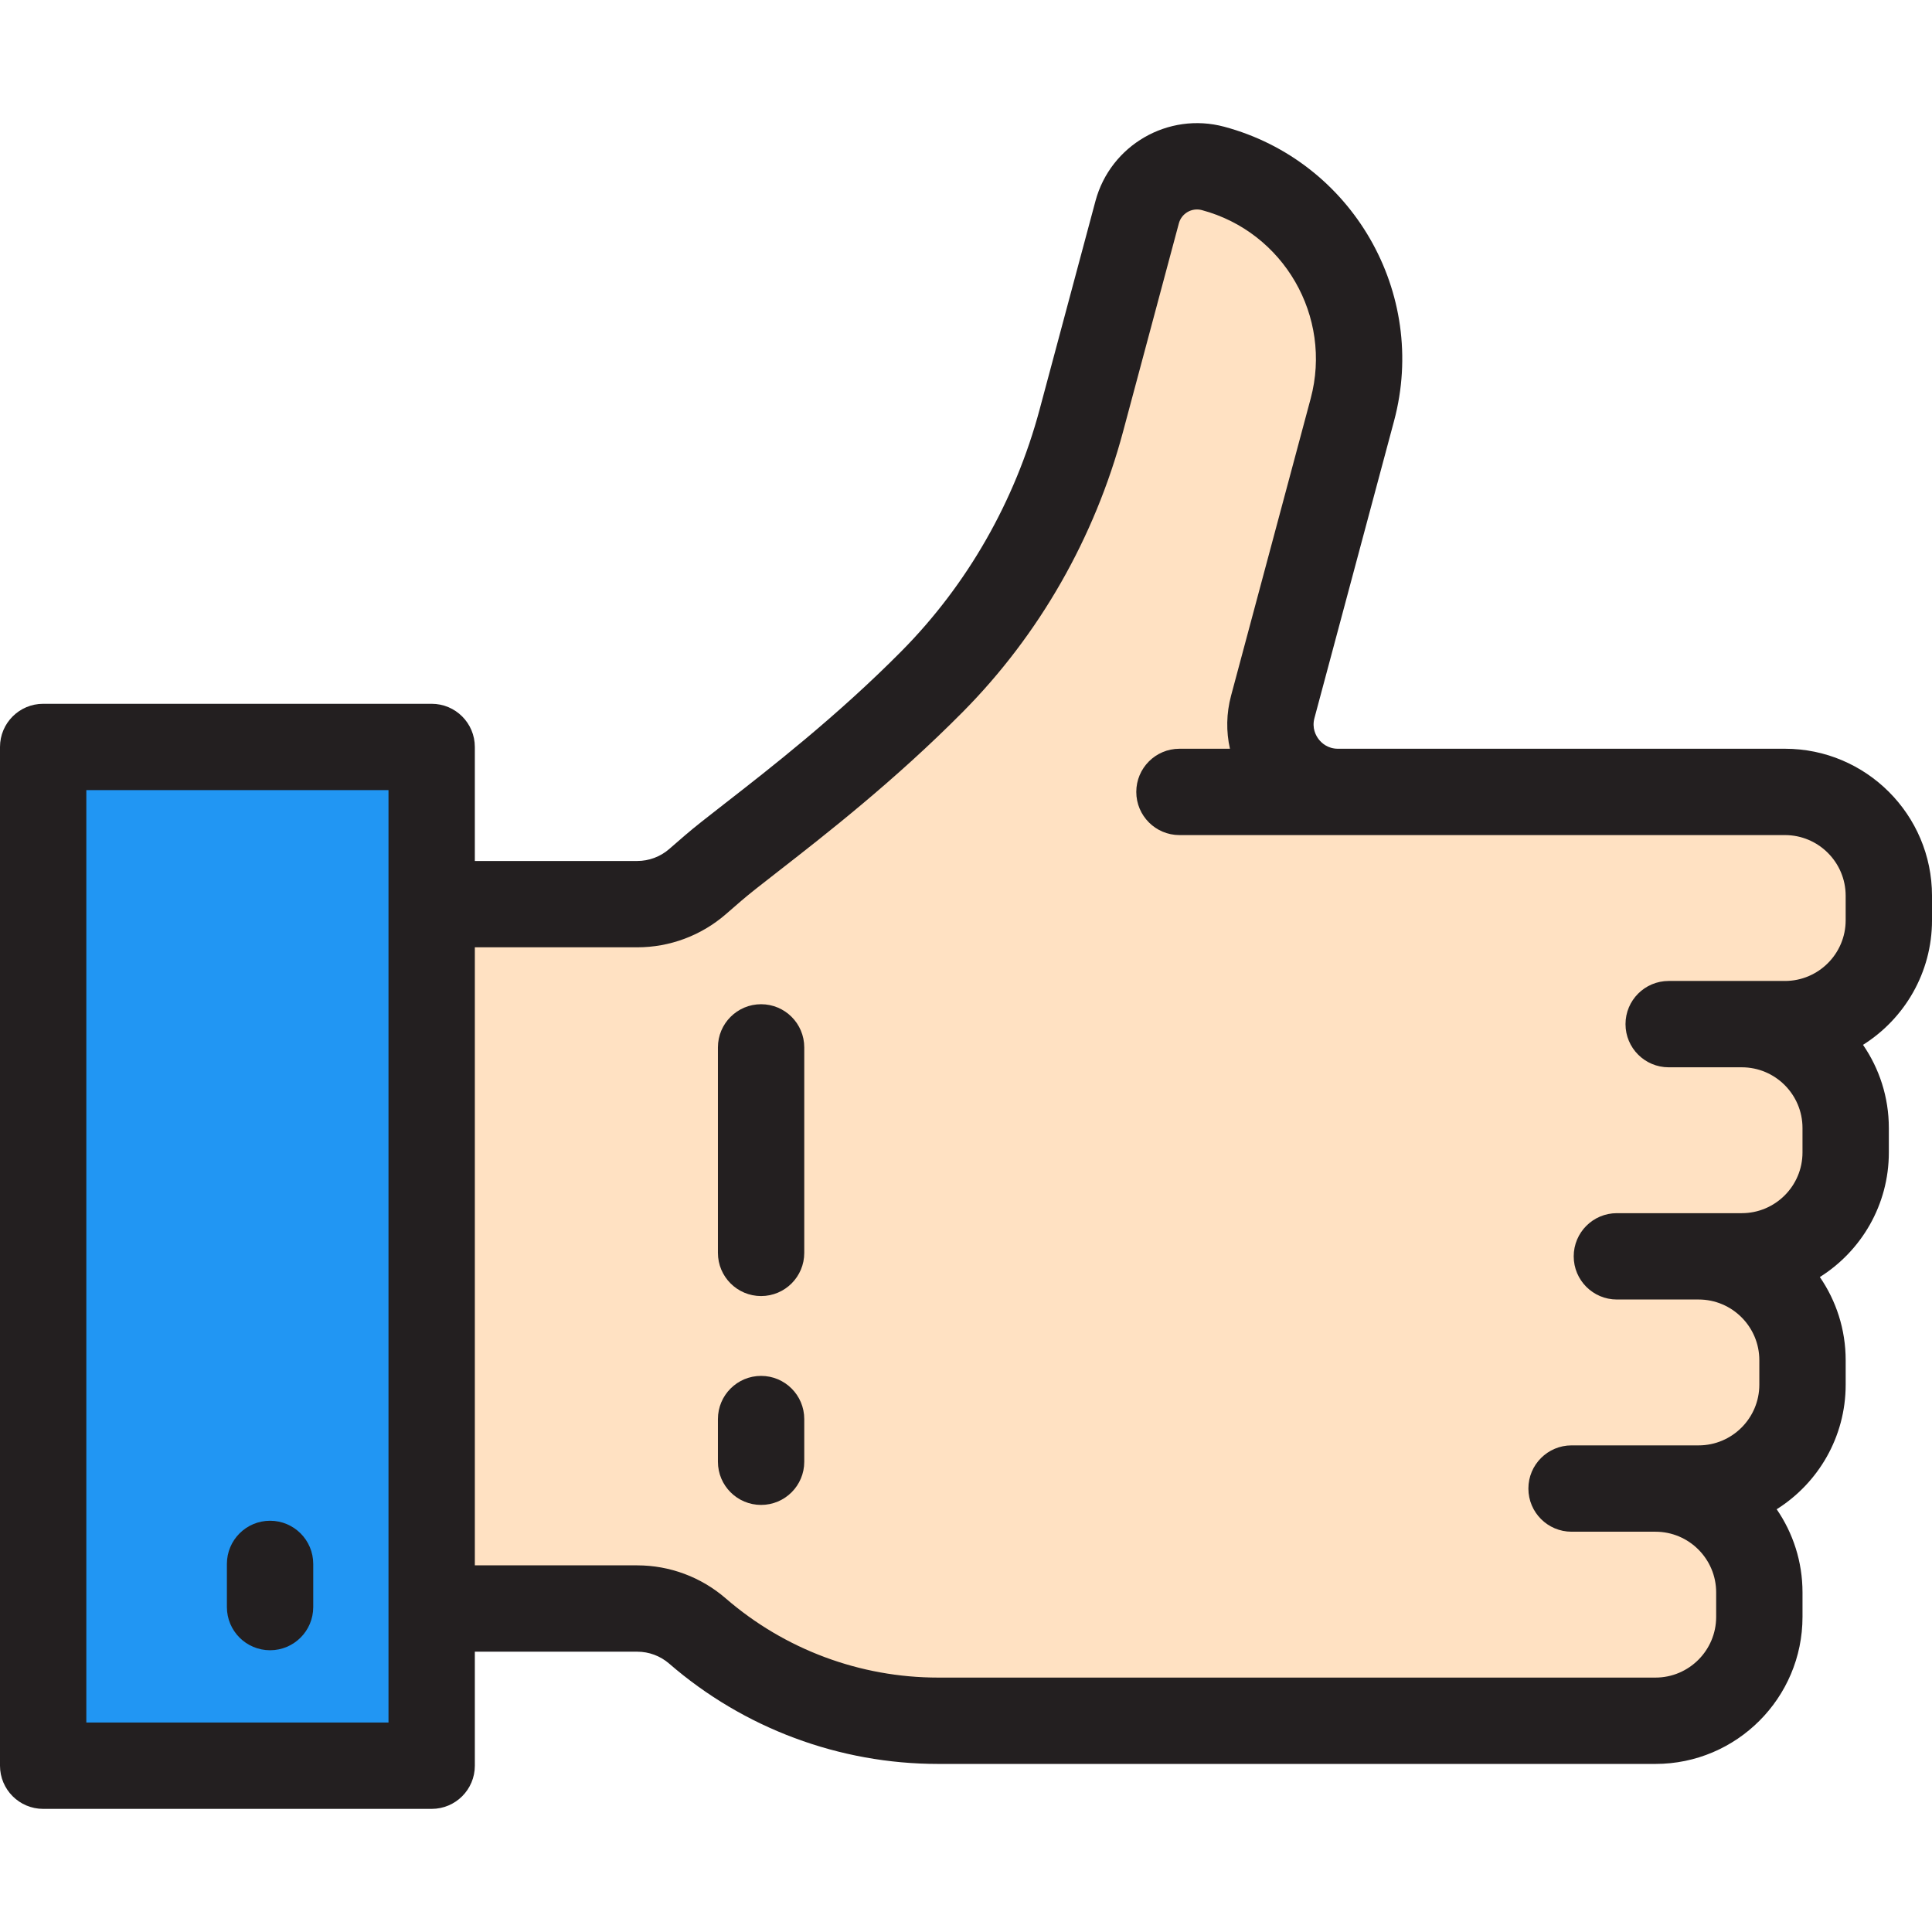
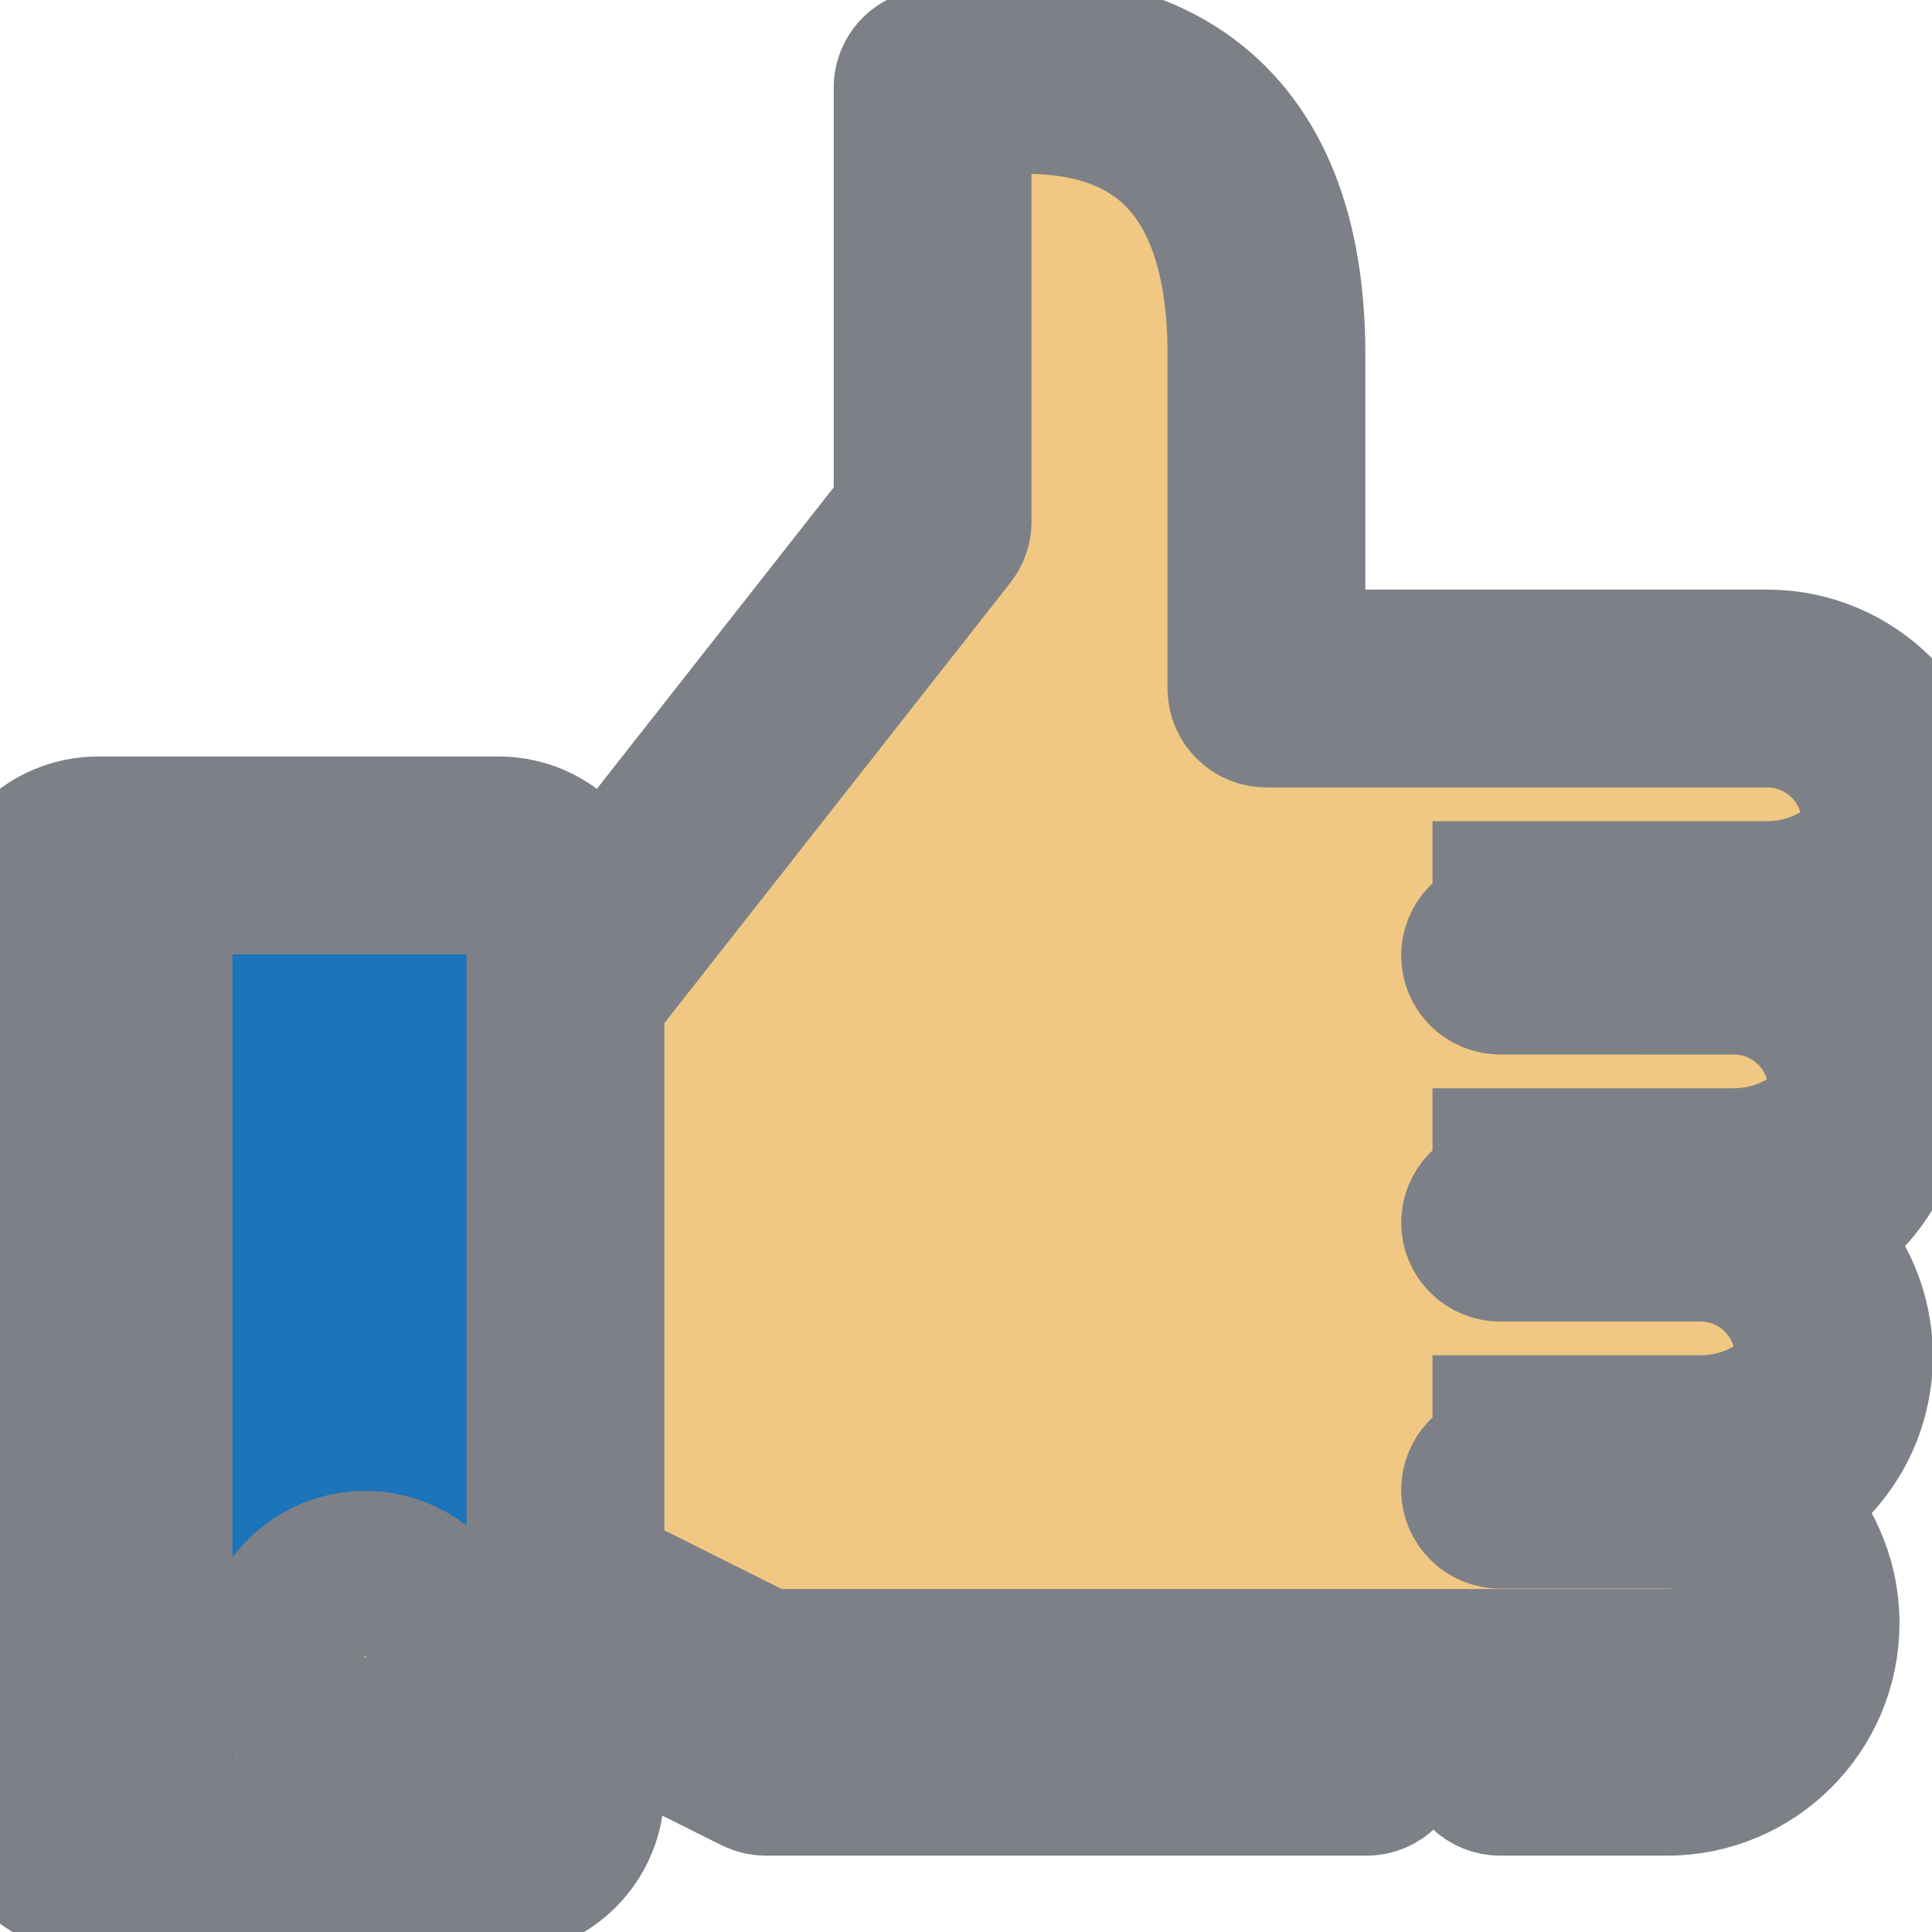
- <svg xmlns="http://www.w3.org/2000/svg" version="1.1" id="Layer_1" viewBox="0 0 512.001 512.001" xml:space="preserve" fill="#000000">
+ <svg xmlns="http://www.w3.org/2000/svg" height="200px" width="200px" version="1.1" id="Layer_1" viewBox="0 0 512 512" xml:space="preserve" fill="#7d8187" stroke="#7d8187" stroke-width="35.84">
  <g id="SVGRepo_bgCarrier" stroke-width="0" />
  <g id="SVGRepo_tracerCarrier" stroke-linecap="round" stroke-linejoin="round" />
  <g id="SVGRepo_iconCarrier">
-     <rect x="11.44" y="197.953" style="fill:#2196F3;" width="102.958" height="269.978" />
-     <path style="fill:#FFE1C2;" d="M473.036,209.866H354.582c-11.769,0-20.335-11.164-17.289-22.532l21.099-78.745 c7.464-27.858-9.068-56.493-36.926-63.957l0,0c-8.758-2.346-17.76,2.851-20.106,11.609l-14.803,55.245 c-6.979,26.046-20.513,49.913-39.479,69.079c-23.954,24.208-49.626,42.152-58.07,49.47l-4.179,3.622 c-4.431,3.839-10.097,5.953-15.96,5.953h-54.473v186.667h54.473c5.863,0,11.529,2.114,15.96,5.953l0,0 c17.704,15.344,40.347,23.79,63.774,23.79h190.113c15.201,0,27.524-12.323,27.524-27.524v-6.491 c0-15.201-12.323-27.524-27.524-27.524h11.44c15.201,0,27.524-12.323,27.524-27.524v-6.491c0-15.201-12.323-27.524-27.524-27.524 h11.44c15.201,0,27.524-12.323,27.524-27.524v-6.491c0-15.2-12.322-27.523-27.521-27.524h11.437 c15.201,0,27.524-12.323,27.524-27.524v-6.491C500.56,222.189,488.237,209.866,473.036,209.866z" />
+     <path style="fill:#1C74BB;" d="M132.147,492.095H25.987c-9.772,0-17.693-7.921-17.693-17.693V244.389 c0-9.772,7.921-17.693,17.693-17.693h106.16c9.772,0,17.693,7.921,17.693,17.693v230.013 C149.84,484.174,141.919,492.095,132.147,492.095z" />
+     <path style="fill:#035FA1;" d="M43.68,474.402V244.389c0-9.772,7.922-17.693,17.693-17.693H25.987 c-9.771,0-17.693,7.921-17.693,17.693v230.013c0,9.772,7.922,17.693,17.693,17.693h35.387 C51.603,492.095,43.68,484.174,43.68,474.402z" />
+     <path style="fill:#f0c884;" d="M459.473,324.009c19.543,0,35.387-15.843,35.387-35.387c0-18.802-14.667-34.172-33.182-35.311 l0.065-0.696c2.132,0.401,4.328,0.62,6.577,0.62c19.543,0,35.387-15.843,35.387-35.387s-15.843-35.387-35.387-35.387h-132.7V93.996 c0-97.313-88.467-70.773-88.467-70.773v115.006l-97.313,123.853v176.933l53.08,26.54h238.86c19.543,0,35.387-15.843,35.387-35.387 c0-17.295-12.411-31.683-28.809-34.766l0.065-0.696c0.73,0.045,1.463,0.075,2.205,0.075c19.543,0,35.387-15.843,35.387-35.387 c0-18.054-13.523-32.938-30.99-35.105l0.053-0.563C456.518,323.906,457.983,324.009,459.473,324.009z" />
    <g>
-       <path style="fill:#231F20;" d="M473.037,198.426H354.582c-2.772,0-4.401-1.583-5.124-2.527c-0.725-0.944-1.833-2.926-1.115-5.603 l21.099-78.745c9.084-33.907-11.109-68.883-45.017-77.967c-14.836-3.978-30.141,4.862-34.117,19.698l-14.802,55.244 c-6.502,24.265-19.143,46.394-36.56,63.994c-17.013,17.193-34.955,31.158-46.829,40.399c-4.532,3.527-8.113,6.314-10.603,8.472 l-4.18,3.623c-2.35,2.036-5.356,3.157-8.465,3.157h-43.033v-30.217c0-6.318-5.123-11.44-11.44-11.44H11.44 c-6.317,0-11.44,5.122-11.44,11.44v269.978c0,6.318,5.123,11.44,11.44,11.44h102.958c6.317,0,11.44-5.122,11.44-11.44v-30.216 h43.033c3.11,0,6.118,1.121,8.467,3.159c19.78,17.144,45.091,26.585,71.267,26.585h190.113c21.485,0,38.965-17.479,38.965-38.964 v-6.49c0-8.173-2.529-15.765-6.844-22.036c10.975-6.899,18.284-19.118,18.284-33.012v-6.49c0-8.173-2.529-15.765-6.844-22.036 c10.975-6.899,18.284-19.118,18.284-33.012v-6.49c0-8.171-2.529-15.764-6.844-22.036c10.975-6.899,18.284-19.118,18.284-33.012 v-6.491C512,215.906,494.521,198.426,473.037,198.426z M102.958,456.492H22.879V209.393h80.078V456.492z M489.121,243.881 c0,8.869-7.216,16.084-16.085,16.084h-30.818c-6.317,0-11.44,5.122-11.44,11.44c0,6.318,5.123,11.44,11.44,11.44h19.38 c8.868,0,16.083,7.216,16.083,16.084v6.49c0,8.869-7.216,16.084-16.085,16.084H428.49c-6.317,0-11.44,5.122-11.44,11.44 s5.123,11.44,11.44,11.44h21.666c8.869,0,16.085,7.215,16.085,16.084v6.49c0,8.869-7.216,16.084-16.085,16.084h-33.677 c-6.317,0-11.44,5.122-11.44,11.44s5.123,11.44,11.44,11.44h22.238c8.869,0,16.085,7.215,16.085,16.084v6.49 c0,8.869-7.216,16.084-16.085,16.084H248.604c-20.672,0-40.661-7.456-56.282-20.994c-6.508-5.642-14.837-8.749-23.451-8.749 h-43.032V251.049h43.032c8.614,0,16.943-3.107,23.45-8.748l4.179-3.622c2.035-1.764,5.575-4.519,9.672-7.708 c12.338-9.604,30.983-24.116,49.039-42.361c20.207-20.421,34.867-46.067,42.397-74.165L312.409,59.2 c0.71-2.651,3.439-4.233,6.096-3.52c21.719,5.819,34.657,28.225,28.837,49.947l-21.099,78.745 c-1.257,4.691-1.324,9.492-0.293,14.054h-13.383c-6.317,0-11.44,5.122-11.44,11.44c0,6.318,5.123,11.44,11.44,11.44h160.47 c8.869,0,16.084,7.215,16.084,16.084V243.881z" />
-       <path style="fill:#231F20;" d="M71.57,437.334c6.317,0,11.44-5.122,11.44-11.44v-11.44c0-6.318-5.123-11.44-11.44-11.44 s-11.44,5.122-11.44,11.44v11.44C60.131,432.212,65.253,437.334,71.57,437.334z" />
-       <path style="fill:#231F20;" d="M201.697,266.13c-6.317,0-11.44,5.122-11.44,11.44v54.459c0,6.318,5.123,11.44,11.44,11.44 c6.317,0,11.44-5.122,11.44-11.44V277.57C213.137,271.251,208.015,266.13,201.697,266.13z" />
-       <path style="fill:#231F20;" d="M201.697,364.626c-6.317,0-11.44,5.122-11.44,11.44v11.315c0,6.318,5.123,11.44,11.44,11.44 c6.317,0,11.44-5.122,11.44-11.44v-11.315C213.137,369.748,208.015,364.626,201.697,364.626z" />
+       <path style="fill:#d8a64f;" d="M441.78,439.015H202.92l-53.08-26.54v26.54l53.08,26.54h238.86 c19.543,0,35.387-15.843,35.387-35.387c0-4.695-0.921-9.173-2.581-13.271C469.334,429.864,456.629,439.015,441.78,439.015z" />
+       <path style="fill:#d8a64f;" d="M450.626,377.089h-53.08v17.693h53.08c19.543,0,35.387-15.843,35.387-35.387 c0-3.054-0.387-6.019-1.115-8.847C480.969,365.811,467.115,377.089,450.626,377.089z" />
+       <path style="fill:#d8a64f;" d="M459.473,306.315h-61.927v17.693h61.927c19.543,0,35.387-15.843,35.387-35.387 c0-3.054-0.387-6.019-1.115-8.847C489.816,295.038,475.962,306.315,459.473,306.315z" />
+       <path style="fill:#d8a64f;" d="M468.32,235.542h-70.773v17.693h70.773c19.543,0,35.387-15.843,35.387-35.387 c0-3.054-0.387-6.019-1.115-8.847C498.663,224.265,484.809,235.542,468.32,235.542z" />
    </g>
+     <circle style="fill:#f0c884;" cx="96.76" cy="439.015" r="17.693" />
+     <path d="M503.153,288.622c0-12.709-5.48-24.237-14.253-32.253c13.736-7.368,23.1-21.872,23.1-38.521 c0-24.085-19.595-43.68-43.68-43.68H343.914V93.996c0-32.341-9.31-55.665-27.67-69.327c-29.196-21.722-69.76-9.905-71.473-9.39 c-3.508,1.052-5.911,4.281-5.911,7.943V135.36l-81.323,103.501c-2.541-11.683-12.957-20.46-25.39-20.46H25.987 C11.658,218.402,0,230.059,0,244.389v26.54c0,4.58,3.712,8.294,8.294,8.294s8.294-3.713,8.294-8.294v-26.54 c0-5.183,4.217-9.4,9.4-9.4h106.16c5.183,0,9.4,4.217,9.4,9.4v230.013c0,5.183-4.217,9.4-9.4,9.4H25.987c-5.183,0-9.4-4.217-9.4-9.4 V306.315c0-4.58-3.712-8.294-8.294-8.294S0,301.735,0,306.315v168.086c0,14.329,11.658,25.987,25.987,25.987h106.16 c14.329,0,25.987-11.658,25.987-25.987v-21.967l41.077,20.539c1.152,0.576,2.422,0.876,3.709,0.876h159.24 c4.581,0,8.294-3.713,8.294-8.294s-3.712-8.294-8.294-8.294H204.879l-46.745-23.372V264.951l95.541-121.597 c1.148-1.461,1.773-3.266,1.773-5.124V29.812c10.761-2.035,33.993-4.409,50.894,8.164c13.925,10.361,20.985,29.208,20.985,56.019 v88.467c0,4.58,3.712,8.294,8.294,8.294h132.7c14.94,0,27.093,12.154,27.093,27.093s-12.153,27.093-27.093,27.093 c-1.663,0-70.773,0-70.773,0c-4.581,0-8.294,3.713-8.294,8.294c0,4.58,3.712,8.294,8.294,8.294c0,0,63.33,0.041,63.622,0.06 c14.242,0.876,25.398,12.751,25.398,27.033c0,14.939-12.153,27.093-27.093,27.093c-1.087,0-61.927,0-61.927,0 c-4.581,0-8.294,3.713-8.294,8.294s3.712,8.294,8.294,8.294h55.366c0.355,0.093,0.717,0.173,1.09,0.219 c13.521,1.678,23.717,13.23,23.717,26.874c0,14.939-12.153,27.093-27.093,27.093c-0.571,0-53.08,0-53.08,0 c-4.581,0-8.294,3.713-8.294,8.294s3.712,8.294,8.294,8.294h47.671c0.51,0.208,1.045,0.372,1.606,0.477 c12.776,2.403,22.049,13.596,22.049,26.616c0,14.939-12.153,27.093-27.093,27.093h-44.233c-4.581,0-8.294,3.713-8.294,8.294 s3.712,8.294,8.294,8.294h44.233c24.085,0,43.68-19.595,43.68-43.68c0-12.637-5.422-24.209-14.233-32.263 c13.726-7.371,23.08-21.869,23.08-38.511c0-12.67-5.454-24.219-14.246-32.256C493.795,319.77,503.153,305.269,503.153,288.622z" />
+     <path d="M122.747,439.015c0-14.329-11.658-25.987-25.987-25.987s-25.987,11.658-25.987,25.987s11.658,25.987,25.987,25.987 S122.747,453.345,122.747,439.015z M87.361,439.015c0-5.183,4.217-9.4,9.4-9.4s9.4,4.217,9.4,9.4s-4.217,9.4-9.4,9.4 S87.361,444.198,87.361,439.015z" />
  </g>
</svg>
